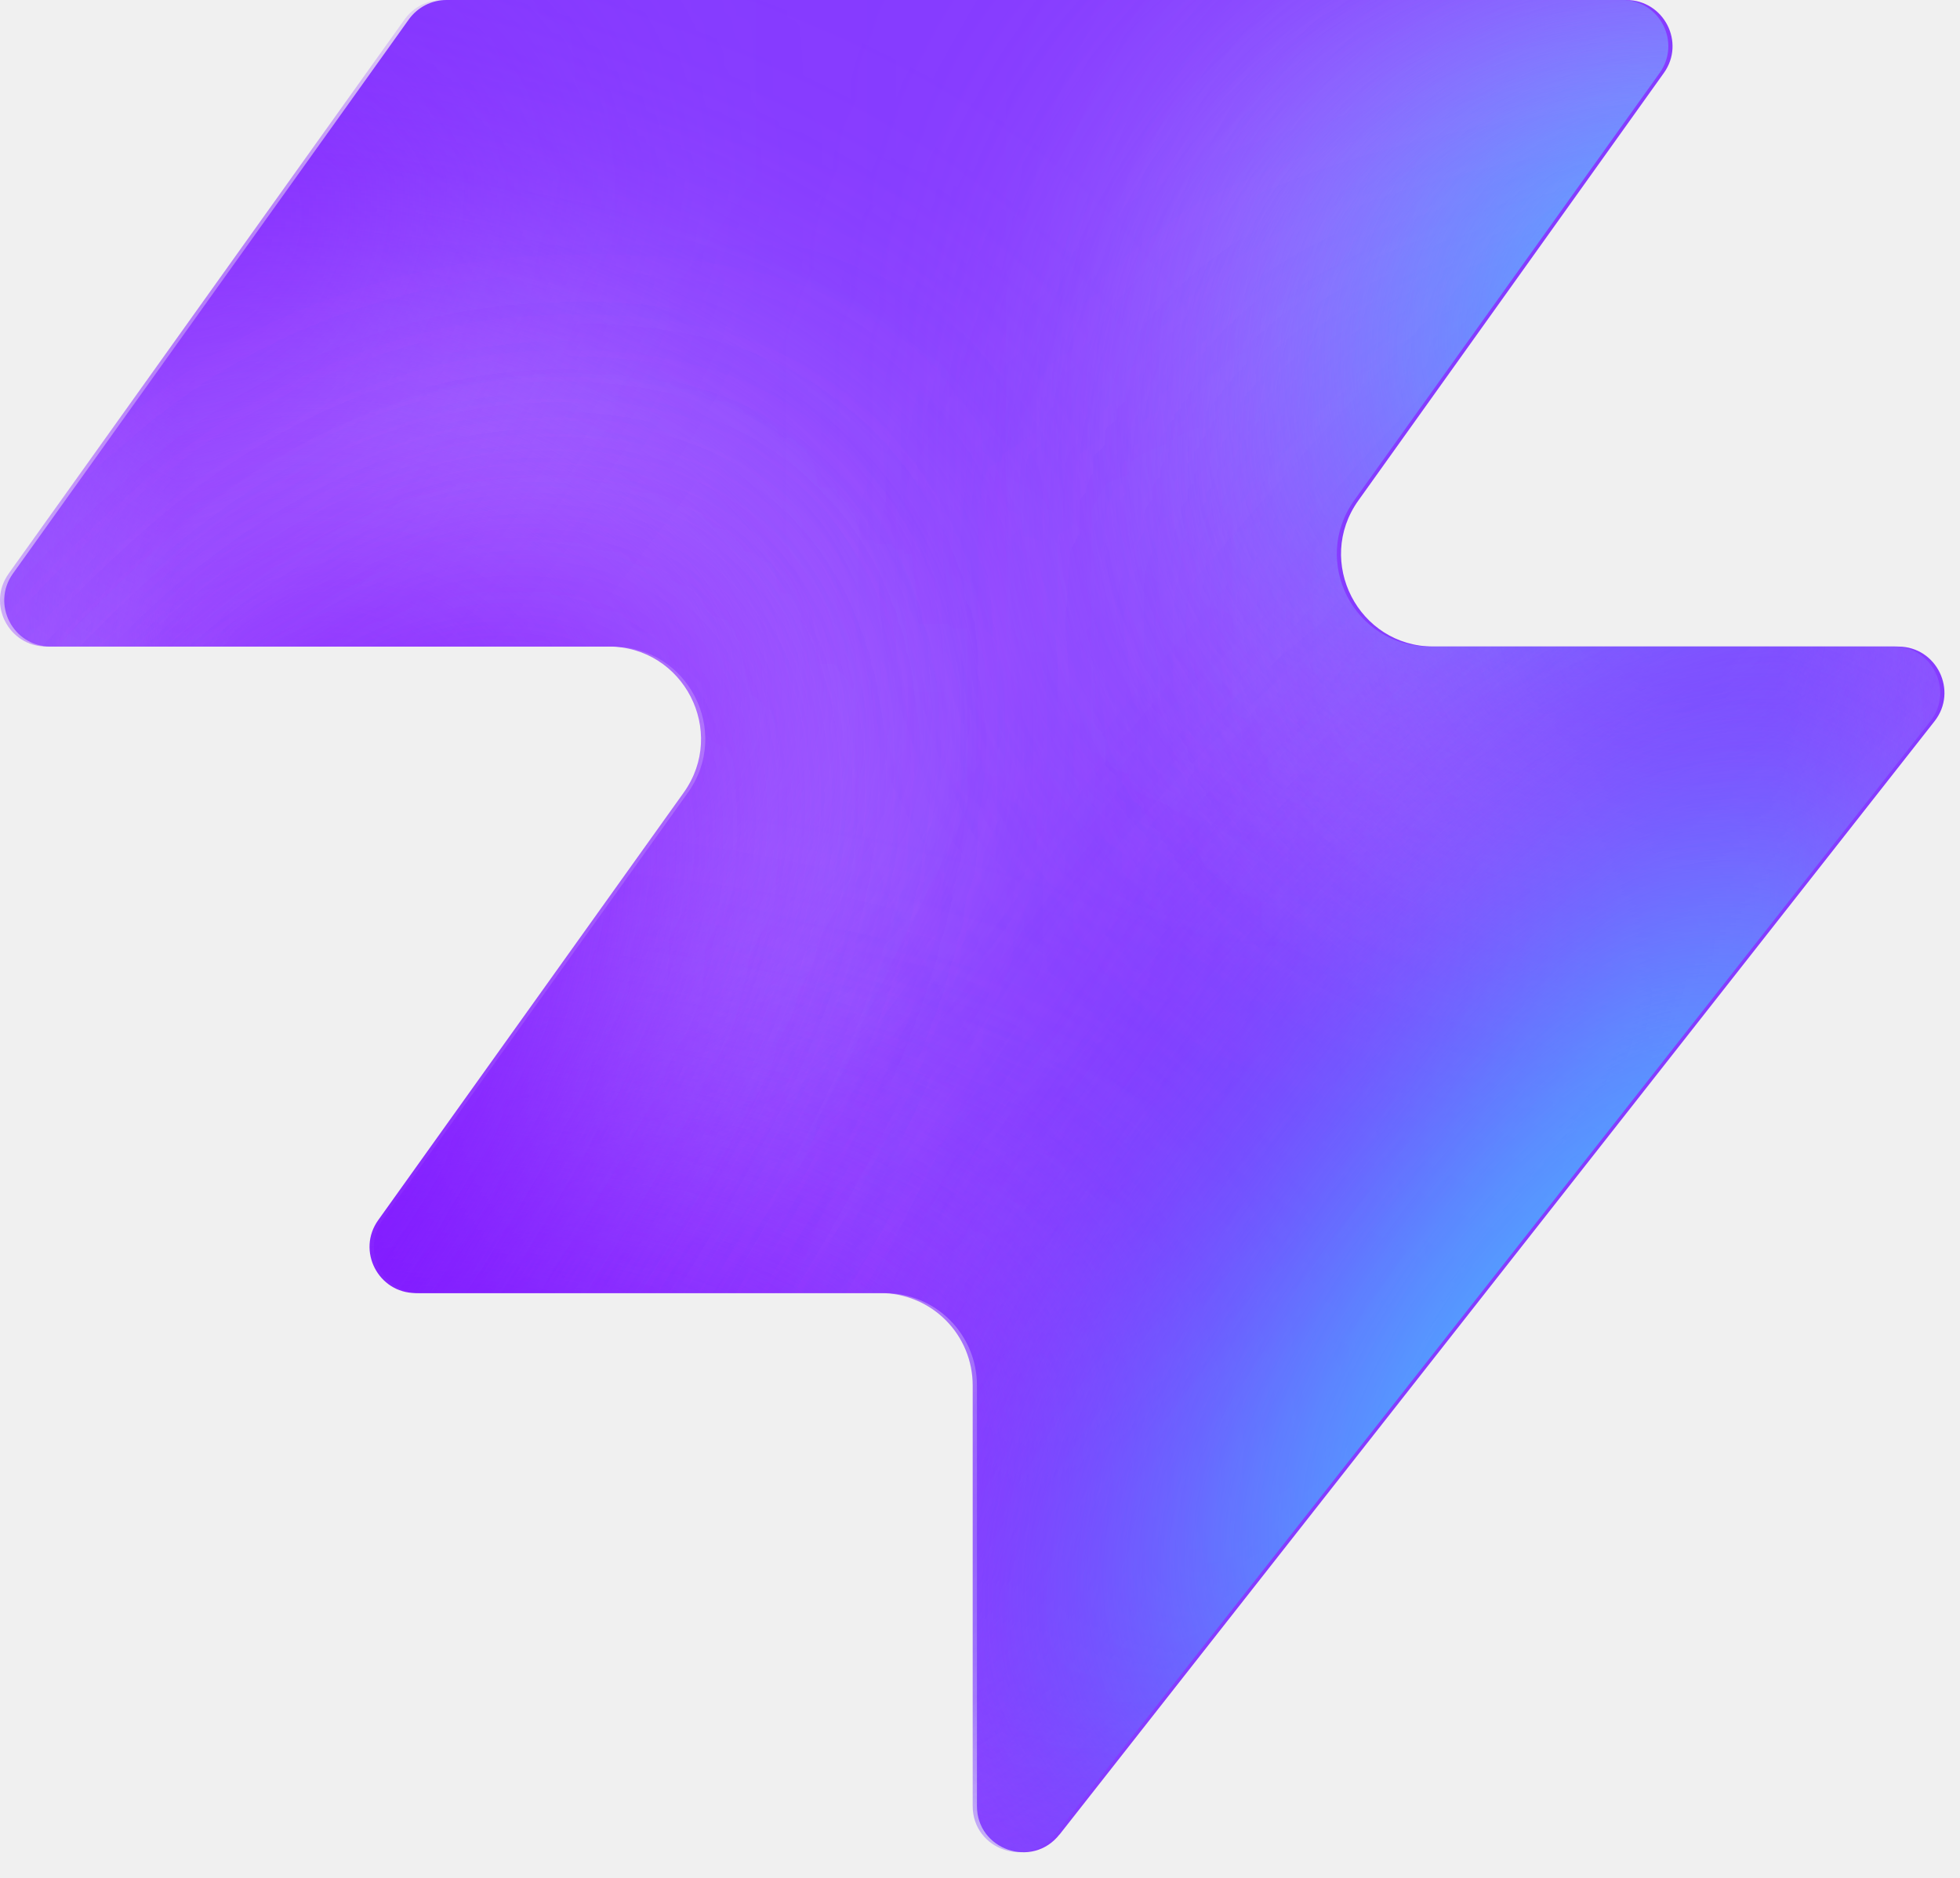
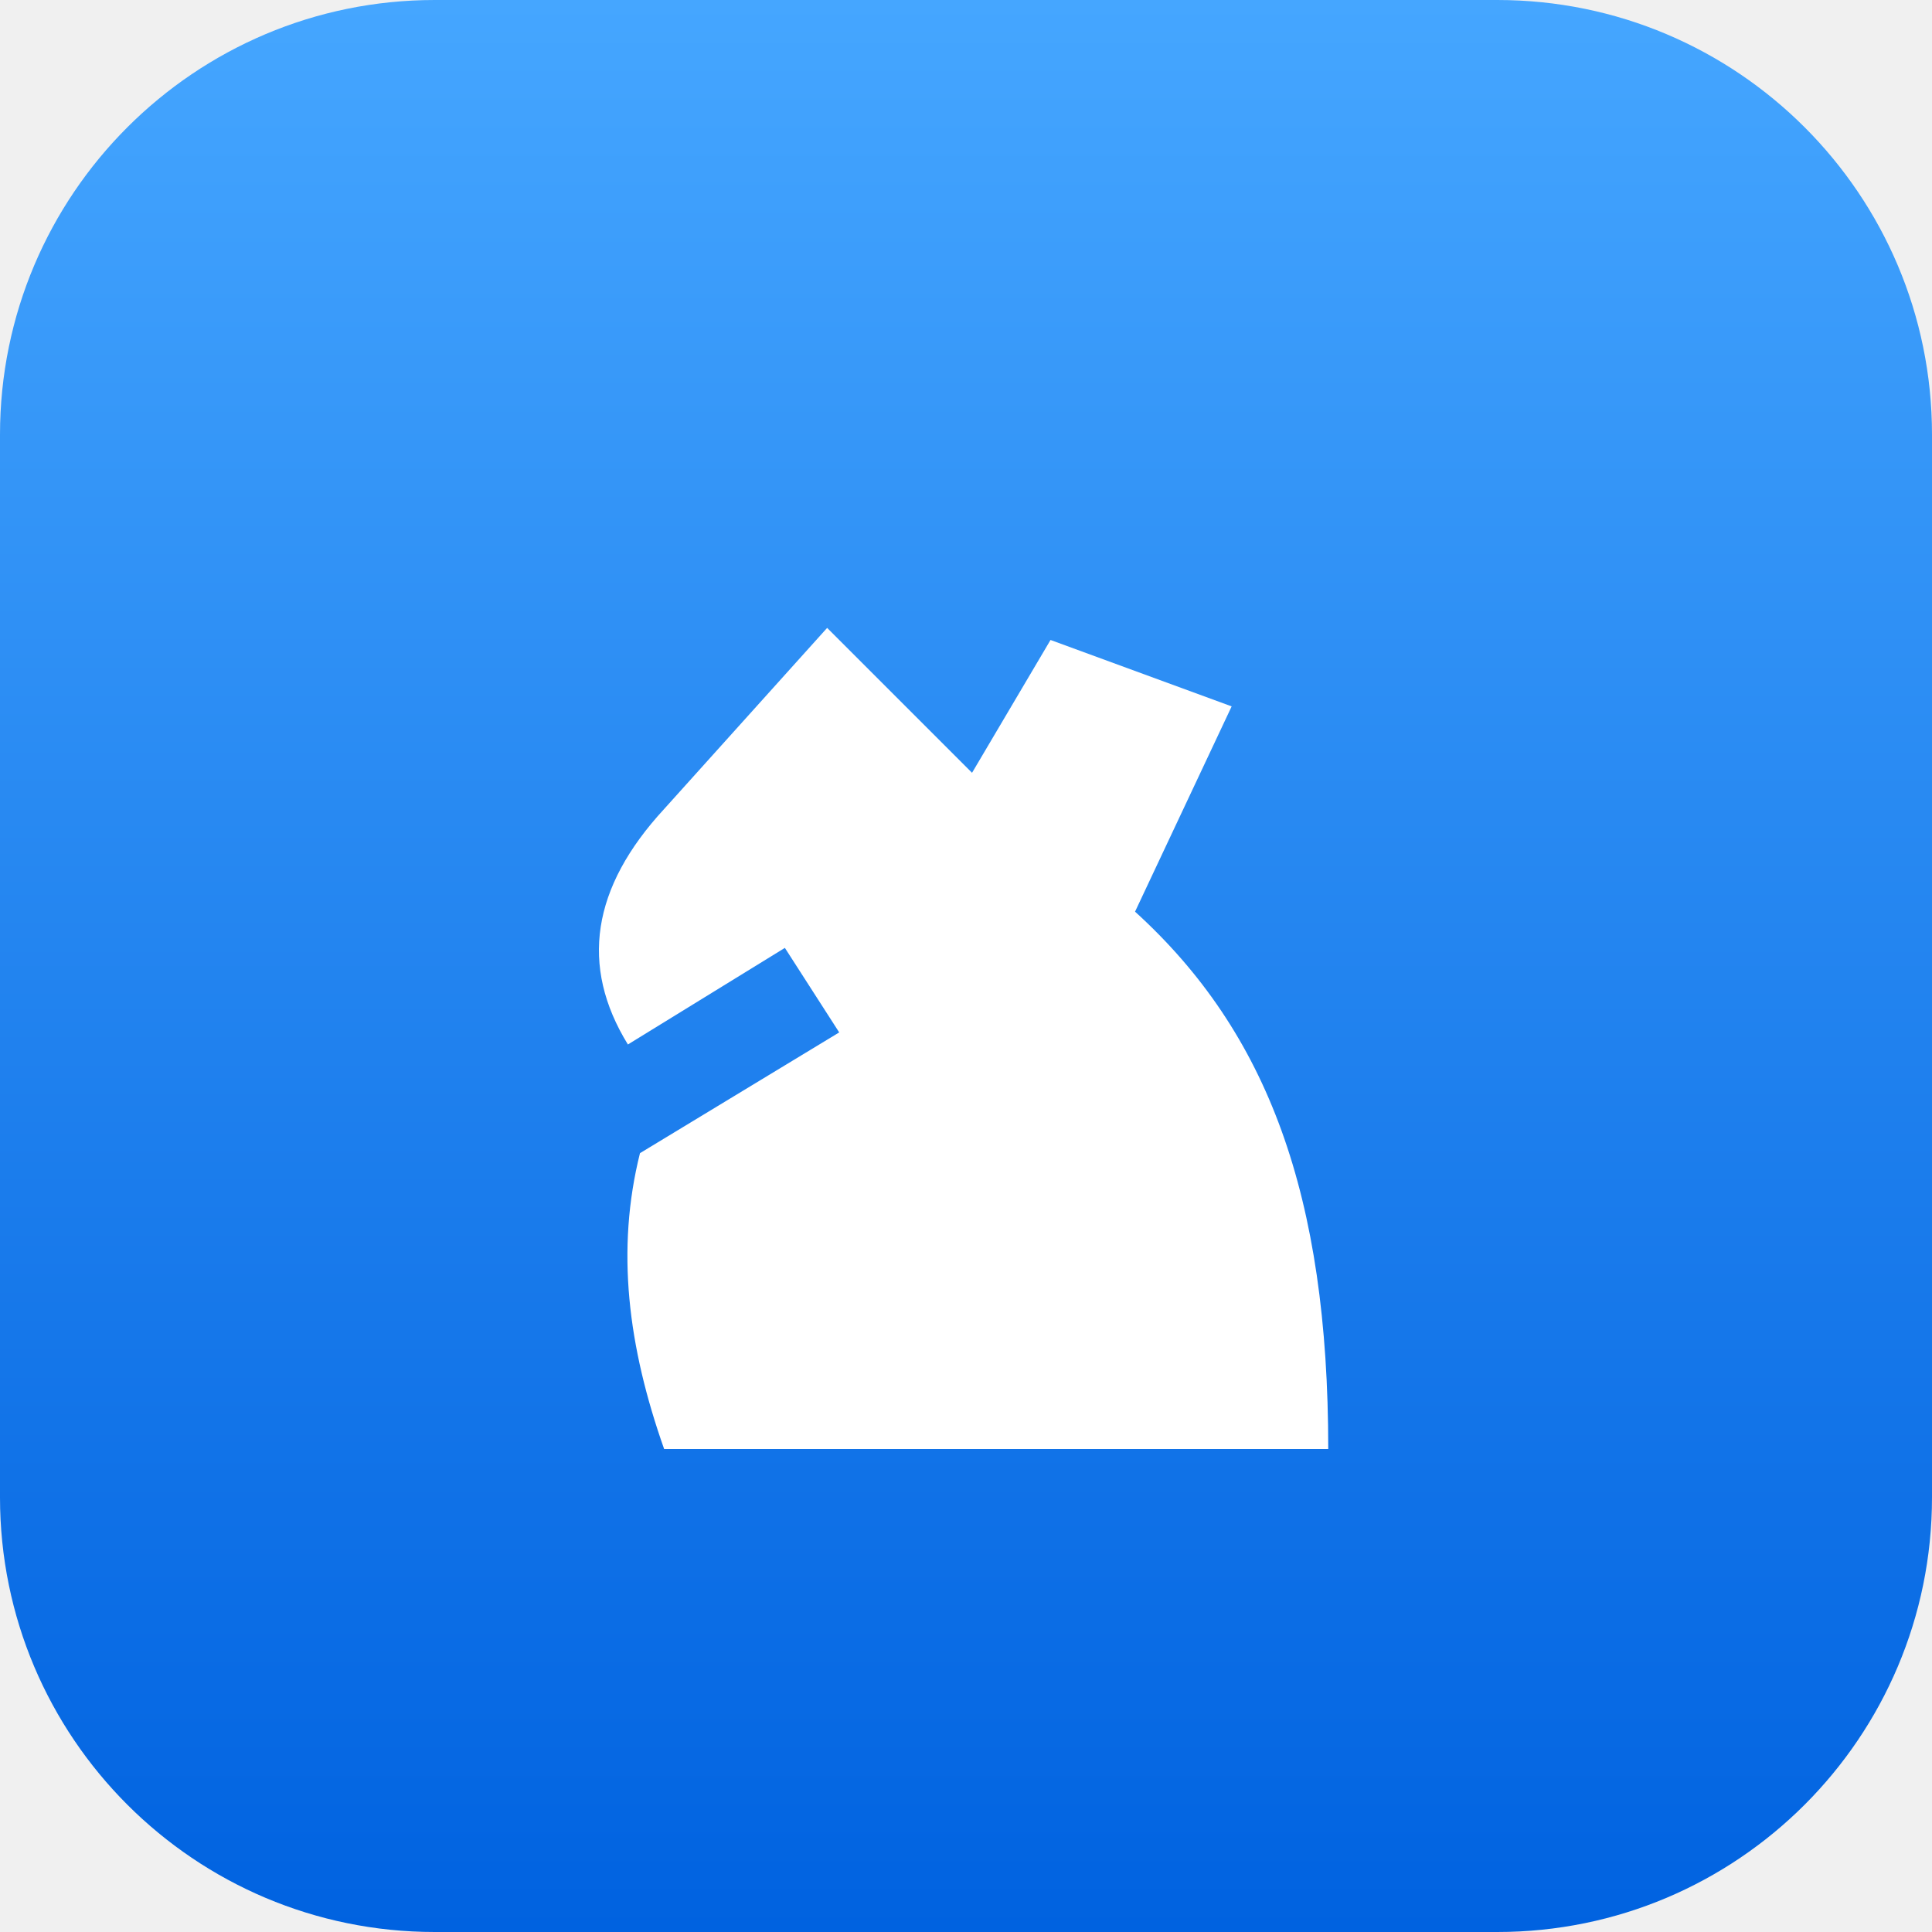
- <svg xmlns="http://www.w3.org/2000/svg" width="48" height="46" fill="none" viewBox="0 0 48 46">
-   <path fill="#863bff" d="M25.946 44.938c-.664.845-2.021.375-2.021-.698V33.937a2.26 2.26 0 0 0-2.262-2.262H10.287c-.92 0-1.456-1.04-.92-1.788l7.48-10.471c1.07-1.497 0-3.578-1.842-3.578H1.237c-.92 0-1.456-1.04-.92-1.788L10.013.474c.214-.297.556-.474.92-.474h28.894c.92 0 1.456 1.04.92 1.788l-7.48 10.471c-1.07 1.498 0 3.579 1.842 3.579h11.377c.943 0 1.473 1.088.89 1.83L25.947 44.94z" style="fill:#863bff;fill:color(display-p3 .525 .23 1);fill-opacity:1" />
-   <mask id="a" width="48" height="46" x="0" y="0" maskUnits="userSpaceOnUse" style="mask-type:alpha">
-     <path fill="#000" d="M25.842 44.938c-.664.844-2.021.375-2.021-.698V33.937a2.26 2.26 0 0 0-2.262-2.262H10.183c-.92 0-1.456-1.04-.92-1.788l7.48-10.471c1.07-1.498 0-3.579-1.842-3.579H1.133c-.92 0-1.456-1.04-.92-1.787L9.91.473c.214-.297.556-.474.92-.474h28.894c.92 0 1.456 1.04.92 1.788l-7.48 10.471c-1.07 1.498 0 3.578 1.842 3.578h11.377c.943 0 1.473 1.088.89 1.832L25.843 44.94z" style="fill:#000;fill-opacity:1" />
-   </mask>
-   <g mask="url(#a)">
-     <g filter="url(#b)">
-       <ellipse cx="5.508" cy="14.704" fill="#ede6ff" rx="5.508" ry="14.704" style="fill:#ede6ff;fill:color(display-p3 .927 .903 1);fill-opacity:1" transform="matrix(.00324 1 1 -.00324 -4.47 31.516)" />
-     </g>
-     <g filter="url(#c)">
-       <ellipse cx="10.399" cy="29.851" fill="#ede6ff" rx="10.399" ry="29.851" style="fill:#ede6ff;fill:color(display-p3 .927 .903 1);fill-opacity:1" transform="matrix(.00324 1 1 -.00324 -39.328 7.883)" />
-     </g>
-     <g filter="url(#d)">
-       <ellipse cx="5.508" cy="30.487" fill="#7e14ff" rx="5.508" ry="30.487" style="fill:#7e14ff;fill:color(display-p3 .492 .077 1);fill-opacity:1" transform="rotate(89.814 -25.913 -14.639)scale(1 -1)" />
-     </g>
-     <g filter="url(#e)">
-       <ellipse cx="5.508" cy="30.599" fill="#7e14ff" rx="5.508" ry="30.599" style="fill:#7e14ff;fill:color(display-p3 .492 .077 1);fill-opacity:1" transform="rotate(89.814 -32.644 -3.334)scale(1 -1)" />
-     </g>
-     <g filter="url(#f)">
-       <ellipse cx="5.508" cy="30.599" fill="#7e14ff" rx="5.508" ry="30.599" style="fill:#7e14ff;fill:color(display-p3 .492 .077 1);fill-opacity:1" transform="matrix(.00324 1 1 -.00324 -34.34 30.47)" />
-     </g>
-     <g filter="url(#g)">
-       <ellipse cx="14.072" cy="22.078" fill="#ede6ff" rx="14.072" ry="22.078" style="fill:#ede6ff;fill:color(display-p3 .927 .903 1);fill-opacity:1" transform="rotate(93.35 24.506 48.493)scale(-1 1)" />
-     </g>
-     <g filter="url(#h)">
-       <ellipse cx="3.47" cy="21.501" fill="#7e14ff" rx="3.47" ry="21.501" style="fill:#7e14ff;fill:color(display-p3 .492 .077 1);fill-opacity:1" transform="rotate(89.009 28.708 47.59)scale(-1 1)" />
-     </g>
-     <g filter="url(#i)">
-       <ellipse cx="3.47" cy="21.501" fill="#7e14ff" rx="3.47" ry="21.501" style="fill:#7e14ff;fill:color(display-p3 .492 .077 1);fill-opacity:1" transform="rotate(89.009 28.708 47.59)scale(-1 1)" />
-     </g>
-     <g filter="url(#j)">
-       <ellipse cx=".387" cy="8.972" fill="#7e14ff" rx="4.407" ry="29.108" style="fill:#7e14ff;fill:color(display-p3 .492 .077 1);fill-opacity:1" transform="rotate(39.51 .387 8.972)" />
-     </g>
-     <g filter="url(#k)">
-       <ellipse cx="47.523" cy="-6.092" fill="#7e14ff" rx="4.407" ry="29.108" style="fill:#7e14ff;fill:color(display-p3 .492 .077 1);fill-opacity:1" transform="rotate(37.892 47.523 -6.092)" />
-     </g>
-     <g filter="url(#l)">
-       <ellipse cx="41.412" cy="6.333" fill="#47bfff" rx="5.971" ry="9.665" style="fill:#47bfff;fill:color(display-p3 .28 .748 1);fill-opacity:1" transform="rotate(37.892 41.412 6.333)" />
-     </g>
-     <g filter="url(#m)">
-       <ellipse cx="-1.879" cy="38.332" fill="#7e14ff" rx="4.407" ry="29.108" style="fill:#7e14ff;fill:color(display-p3 .492 .077 1);fill-opacity:1" transform="rotate(37.892 -1.88 38.332)" />
-     </g>
-     <g filter="url(#n)">
-       <ellipse cx="-1.879" cy="38.332" fill="#7e14ff" rx="4.407" ry="29.108" style="fill:#7e14ff;fill:color(display-p3 .492 .077 1);fill-opacity:1" transform="rotate(37.892 -1.88 38.332)" />
-     </g>
-     <g filter="url(#o)">
-       <ellipse cx="35.651" cy="29.907" fill="#7e14ff" rx="4.407" ry="29.108" style="fill:#7e14ff;fill:color(display-p3 .492 .077 1);fill-opacity:1" transform="rotate(37.892 35.651 29.907)" />
-     </g>
-     <g filter="url(#p)">
-       <ellipse cx="38.418" cy="32.4" fill="#47bfff" rx="5.971" ry="15.297" style="fill:#47bfff;fill:color(display-p3 .28 .748 1);fill-opacity:1" transform="rotate(37.892 38.418 32.4)" />
-     </g>
-   </g>
+ <svg xmlns="http://www.w3.org/2000/svg" width="32" height="32" viewBox="0 0 32 32" fill="none">
  <defs>
-     <filter id="b" width="60.045" height="41.654" x="-19.77" y="16.149" color-interpolation-filters="sRGB" filterUnits="userSpaceOnUse">
-       <feFlood flood-opacity="0" result="BackgroundImageFix" />
-       <feBlend in="SourceGraphic" in2="BackgroundImageFix" result="shape" />
-       <feGaussianBlur result="effect1_foregroundBlur_2002_17158" stdDeviation="7.659" />
-     </filter>
-     <filter id="c" width="90.34" height="51.437" x="-54.613" y="-7.533" color-interpolation-filters="sRGB" filterUnits="userSpaceOnUse">
-       <feFlood flood-opacity="0" result="BackgroundImageFix" />
-       <feBlend in="SourceGraphic" in2="BackgroundImageFix" result="shape" />
-       <feGaussianBlur result="effect1_foregroundBlur_2002_17158" stdDeviation="7.659" />
-     </filter>
-     <filter id="d" width="79.355" height="29.4" x="-49.64" y="2.03" color-interpolation-filters="sRGB" filterUnits="userSpaceOnUse">
-       <feFlood flood-opacity="0" result="BackgroundImageFix" />
-       <feBlend in="SourceGraphic" in2="BackgroundImageFix" result="shape" />
-       <feGaussianBlur result="effect1_foregroundBlur_2002_17158" stdDeviation="4.596" />
-     </filter>
-     <filter id="e" width="79.579" height="29.4" x="-45.045" y="20.029" color-interpolation-filters="sRGB" filterUnits="userSpaceOnUse">
-       <feFlood flood-opacity="0" result="BackgroundImageFix" />
-       <feBlend in="SourceGraphic" in2="BackgroundImageFix" result="shape" />
-       <feGaussianBlur result="effect1_foregroundBlur_2002_17158" stdDeviation="4.596" />
-     </filter>
-     <filter id="f" width="79.579" height="29.4" x="-43.513" y="21.178" color-interpolation-filters="sRGB" filterUnits="userSpaceOnUse">
-       <feFlood flood-opacity="0" result="BackgroundImageFix" />
-       <feBlend in="SourceGraphic" in2="BackgroundImageFix" result="shape" />
-       <feGaussianBlur result="effect1_foregroundBlur_2002_17158" stdDeviation="4.596" />
-     </filter>
-     <filter id="g" width="74.749" height="58.852" x="15.756" y="-17.901" color-interpolation-filters="sRGB" filterUnits="userSpaceOnUse">
-       <feFlood flood-opacity="0" result="BackgroundImageFix" />
-       <feBlend in="SourceGraphic" in2="BackgroundImageFix" result="shape" />
-       <feGaussianBlur result="effect1_foregroundBlur_2002_17158" stdDeviation="7.659" />
-     </filter>
-     <filter id="h" width="61.377" height="25.362" x="23.548" y="2.284" color-interpolation-filters="sRGB" filterUnits="userSpaceOnUse">
-       <feFlood flood-opacity="0" result="BackgroundImageFix" />
-       <feBlend in="SourceGraphic" in2="BackgroundImageFix" result="shape" />
-       <feGaussianBlur result="effect1_foregroundBlur_2002_17158" stdDeviation="4.596" />
-     </filter>
-     <filter id="i" width="61.377" height="25.362" x="23.548" y="2.284" color-interpolation-filters="sRGB" filterUnits="userSpaceOnUse">
-       <feFlood flood-opacity="0" result="BackgroundImageFix" />
-       <feBlend in="SourceGraphic" in2="BackgroundImageFix" result="shape" />
-       <feGaussianBlur result="effect1_foregroundBlur_2002_17158" stdDeviation="4.596" />
-     </filter>
-     <filter id="j" width="56.045" height="63.649" x="-27.636" y="-22.853" color-interpolation-filters="sRGB" filterUnits="userSpaceOnUse">
-       <feFlood flood-opacity="0" result="BackgroundImageFix" />
-       <feBlend in="SourceGraphic" in2="BackgroundImageFix" result="shape" />
-       <feGaussianBlur result="effect1_foregroundBlur_2002_17158" stdDeviation="4.596" />
-     </filter>
-     <filter id="k" width="54.814" height="64.646" x="20.116" y="-38.415" color-interpolation-filters="sRGB" filterUnits="userSpaceOnUse">
-       <feFlood flood-opacity="0" result="BackgroundImageFix" />
-       <feBlend in="SourceGraphic" in2="BackgroundImageFix" result="shape" />
-       <feGaussianBlur result="effect1_foregroundBlur_2002_17158" stdDeviation="4.596" />
-     </filter>
-     <filter id="l" width="33.541" height="35.313" x="24.641" y="-11.323" color-interpolation-filters="sRGB" filterUnits="userSpaceOnUse">
-       <feFlood flood-opacity="0" result="BackgroundImageFix" />
-       <feBlend in="SourceGraphic" in2="BackgroundImageFix" result="shape" />
-       <feGaussianBlur result="effect1_foregroundBlur_2002_17158" stdDeviation="4.596" />
-     </filter>
-     <filter id="m" width="54.814" height="64.646" x="-29.286" y="6.009" color-interpolation-filters="sRGB" filterUnits="userSpaceOnUse">
-       <feFlood flood-opacity="0" result="BackgroundImageFix" />
-       <feBlend in="SourceGraphic" in2="BackgroundImageFix" result="shape" />
-       <feGaussianBlur result="effect1_foregroundBlur_2002_17158" stdDeviation="4.596" />
-     </filter>
-     <filter id="n" width="54.814" height="64.646" x="-29.286" y="6.009" color-interpolation-filters="sRGB" filterUnits="userSpaceOnUse">
-       <feFlood flood-opacity="0" result="BackgroundImageFix" />
-       <feBlend in="SourceGraphic" in2="BackgroundImageFix" result="shape" />
-       <feGaussianBlur result="effect1_foregroundBlur_2002_17158" stdDeviation="4.596" />
-     </filter>
-     <filter id="o" width="54.814" height="64.646" x="8.244" y="-2.416" color-interpolation-filters="sRGB" filterUnits="userSpaceOnUse">
-       <feFlood flood-opacity="0" result="BackgroundImageFix" />
-       <feBlend in="SourceGraphic" in2="BackgroundImageFix" result="shape" />
-       <feGaussianBlur result="effect1_foregroundBlur_2002_17158" stdDeviation="4.596" />
-     </filter>
-     <filter id="p" width="39.409" height="43.623" x="18.713" y="10.588" color-interpolation-filters="sRGB" filterUnits="userSpaceOnUse">
-       <feFlood flood-opacity="0" result="BackgroundImageFix" />
-       <feBlend in="SourceGraphic" in2="BackgroundImageFix" result="shape" />
-       <feGaussianBlur result="effect1_foregroundBlur_2002_17158" stdDeviation="4.596" />
-     </filter>
+     <linearGradient id="gambit" x1="16" y1="0" x2="16" y2="32" gradientUnits="userSpaceOnUse">
+       <stop stop-color="#45a6ff" />
+       <stop offset="1" stop-color="#0062e0" />
+     </linearGradient>
  </defs>
+   <rect width="32" height="32" rx="7.2" fill="url(#gambit)" />
+   <path d="M11 24h11c0-4.2-1-6.9-3.2-8.9l1.6-3.4-3-1.1-1.3 2.2-2.4-2.4L11 13.4c-1.2 1.3-1.4 2.6-.6 3.9l2.6-1.6.9 1.4-3.3 2c-.4 1.6-.2 3.2.4 4.9z" fill="#ffffff" />
</svg>
